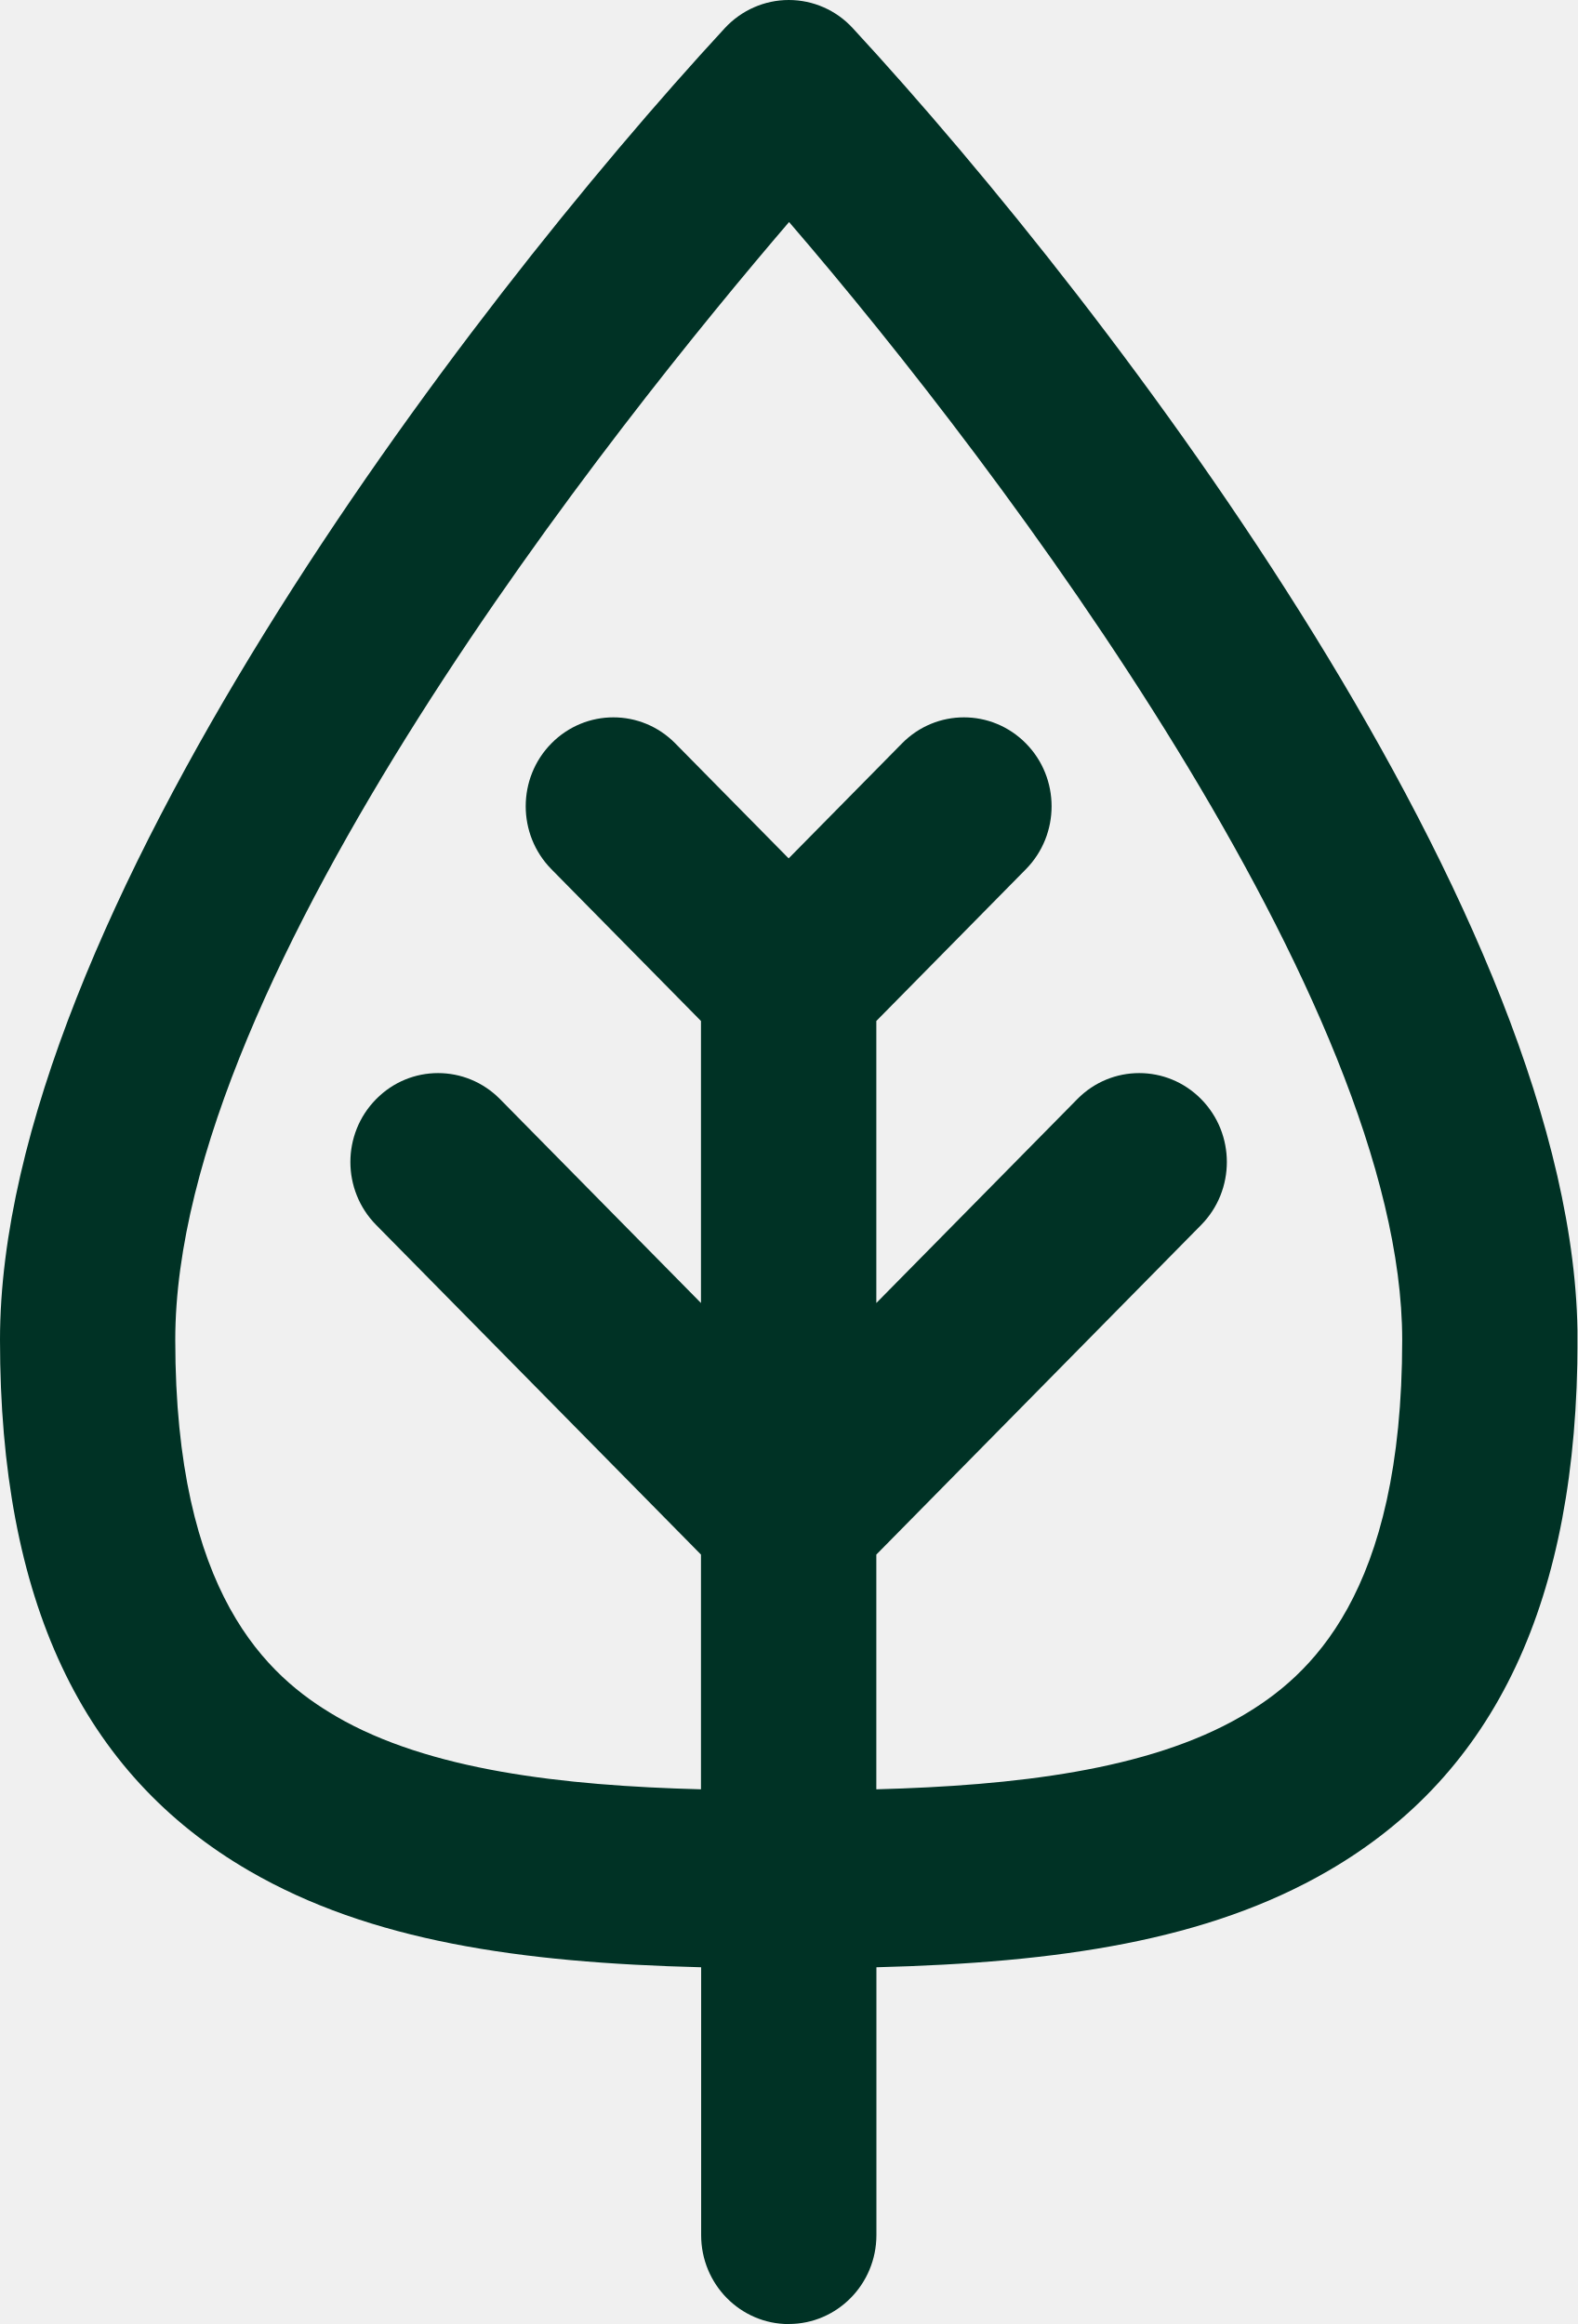
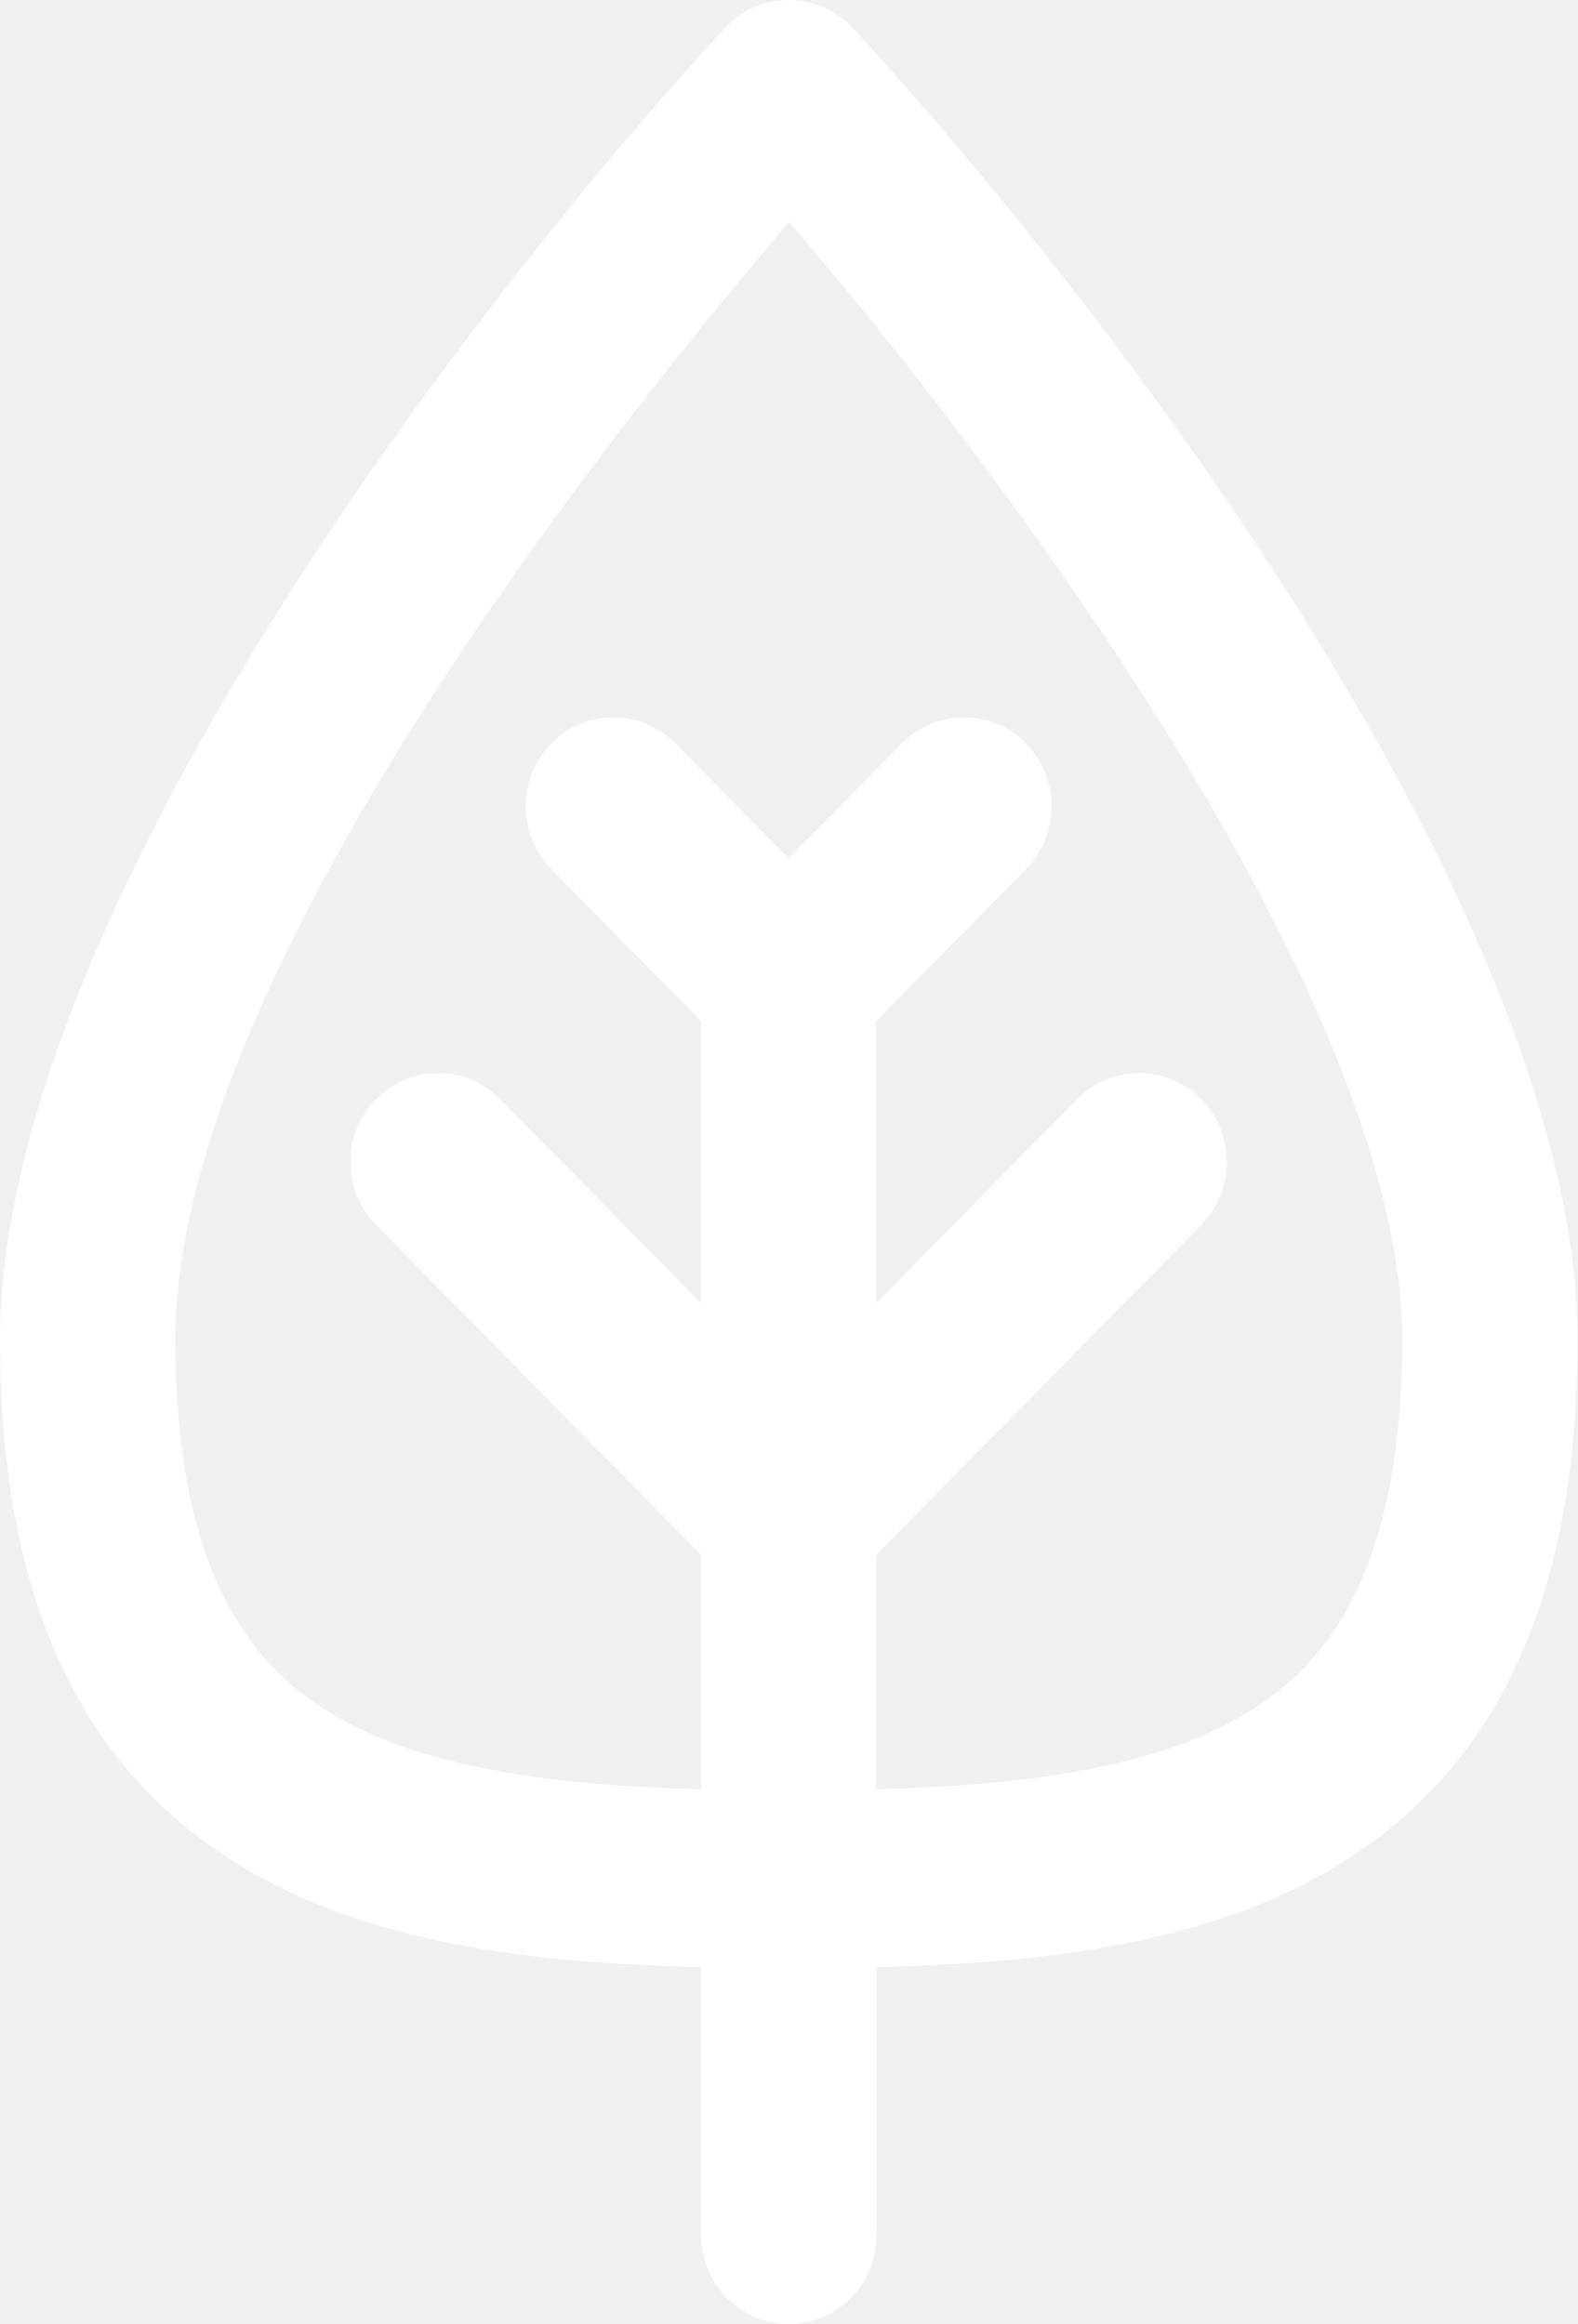
<svg xmlns="http://www.w3.org/2000/svg" width="19" height="28" viewBox="0 0 19 28" fill="none">
  <g clip-path="url(#clip0_2458_5672)">
-     <path d="M9.5 28C10.083 28 10.556 27.52 10.556 26.928V23.702C12.751 23.646 14.542 23.384 15.995 22.542C18.017 21.37 19.001 19.277 19.001 16.143C19.001 11.117 13.452 3.785 10.271 0.339C10.072 0.122 9.792 0 9.501 0C9.209 0 8.93 0.123 8.73 0.339C5.589 3.742 0 11.095 0 16.143C0 19.278 0.983 21.371 3.006 22.543C4.458 23.384 6.25 23.647 8.445 23.702V26.929C8.445 27.521 8.917 28.001 9.501 28.001L9.5 28ZM4.052 20.681C3.219 20.198 2.111 19.203 2.111 16.143C2.111 11.723 7.473 5.045 9.504 2.675C12.111 5.701 16.889 12.083 16.889 16.143C16.889 19.203 15.781 20.198 14.947 20.681C13.831 21.328 12.226 21.513 10.555 21.558V18.73L14.468 14.758C14.88 14.339 14.88 13.661 14.468 13.243C14.056 12.824 13.387 12.824 12.975 13.243L10.555 15.699V12.301L12.357 10.472C12.769 10.053 12.769 9.375 12.357 8.957C11.944 8.538 11.276 8.538 10.864 8.957L9.499 10.342L8.134 8.957C7.722 8.538 7.054 8.538 6.641 8.957C6.229 9.375 6.229 10.053 6.641 10.472L8.443 12.301V15.699L6.023 13.243C5.61 12.824 4.942 12.824 4.53 13.243C4.117 13.661 4.117 14.339 4.53 14.758L8.443 18.73V21.558C6.772 21.514 5.166 21.328 4.051 20.681H4.052Z" fill="#003225" />
+     <path d="M9.5 28C10.083 28 10.556 27.52 10.556 26.928V23.702C12.751 23.646 14.542 23.384 15.995 22.542C18.017 21.37 19.001 19.277 19.001 16.143C19.001 11.117 13.452 3.785 10.271 0.339C10.072 0.122 9.792 0 9.501 0C9.209 0 8.93 0.123 8.73 0.339C5.589 3.742 0 11.095 0 16.143C0 19.278 0.983 21.371 3.006 22.543C4.458 23.384 6.25 23.647 8.445 23.702V26.929C8.445 27.521 8.917 28.001 9.501 28.001L9.5 28ZM4.052 20.681C3.219 20.198 2.111 19.203 2.111 16.143C2.111 11.723 7.473 5.045 9.504 2.675C12.111 5.701 16.889 12.083 16.889 16.143C16.889 19.203 15.781 20.198 14.947 20.681C13.831 21.328 12.226 21.513 10.555 21.558V18.73L14.468 14.758C14.88 14.339 14.88 13.661 14.468 13.243C14.056 12.824 13.387 12.824 12.975 13.243L10.555 15.699V12.301L12.357 10.472C12.769 10.053 12.769 9.375 12.357 8.957C11.944 8.538 11.276 8.538 10.864 8.957L9.499 10.342L8.134 8.957C7.722 8.538 7.054 8.538 6.641 8.957C6.229 9.375 6.229 10.053 6.641 10.472L8.443 12.301V15.699L6.023 13.243C5.61 12.824 4.942 12.824 4.53 13.243C4.117 13.661 4.117 14.339 4.53 14.758L8.443 18.73V21.558C6.772 21.514 5.166 21.328 4.051 20.681H4.052Z" fill="#FFFFFF" />
  </g>
  <defs>
    <clipPath id="clip0_2458_5672">
      <rect width="19" height="28" fill="white" />
    </clipPath>
  </defs>
</svg>
